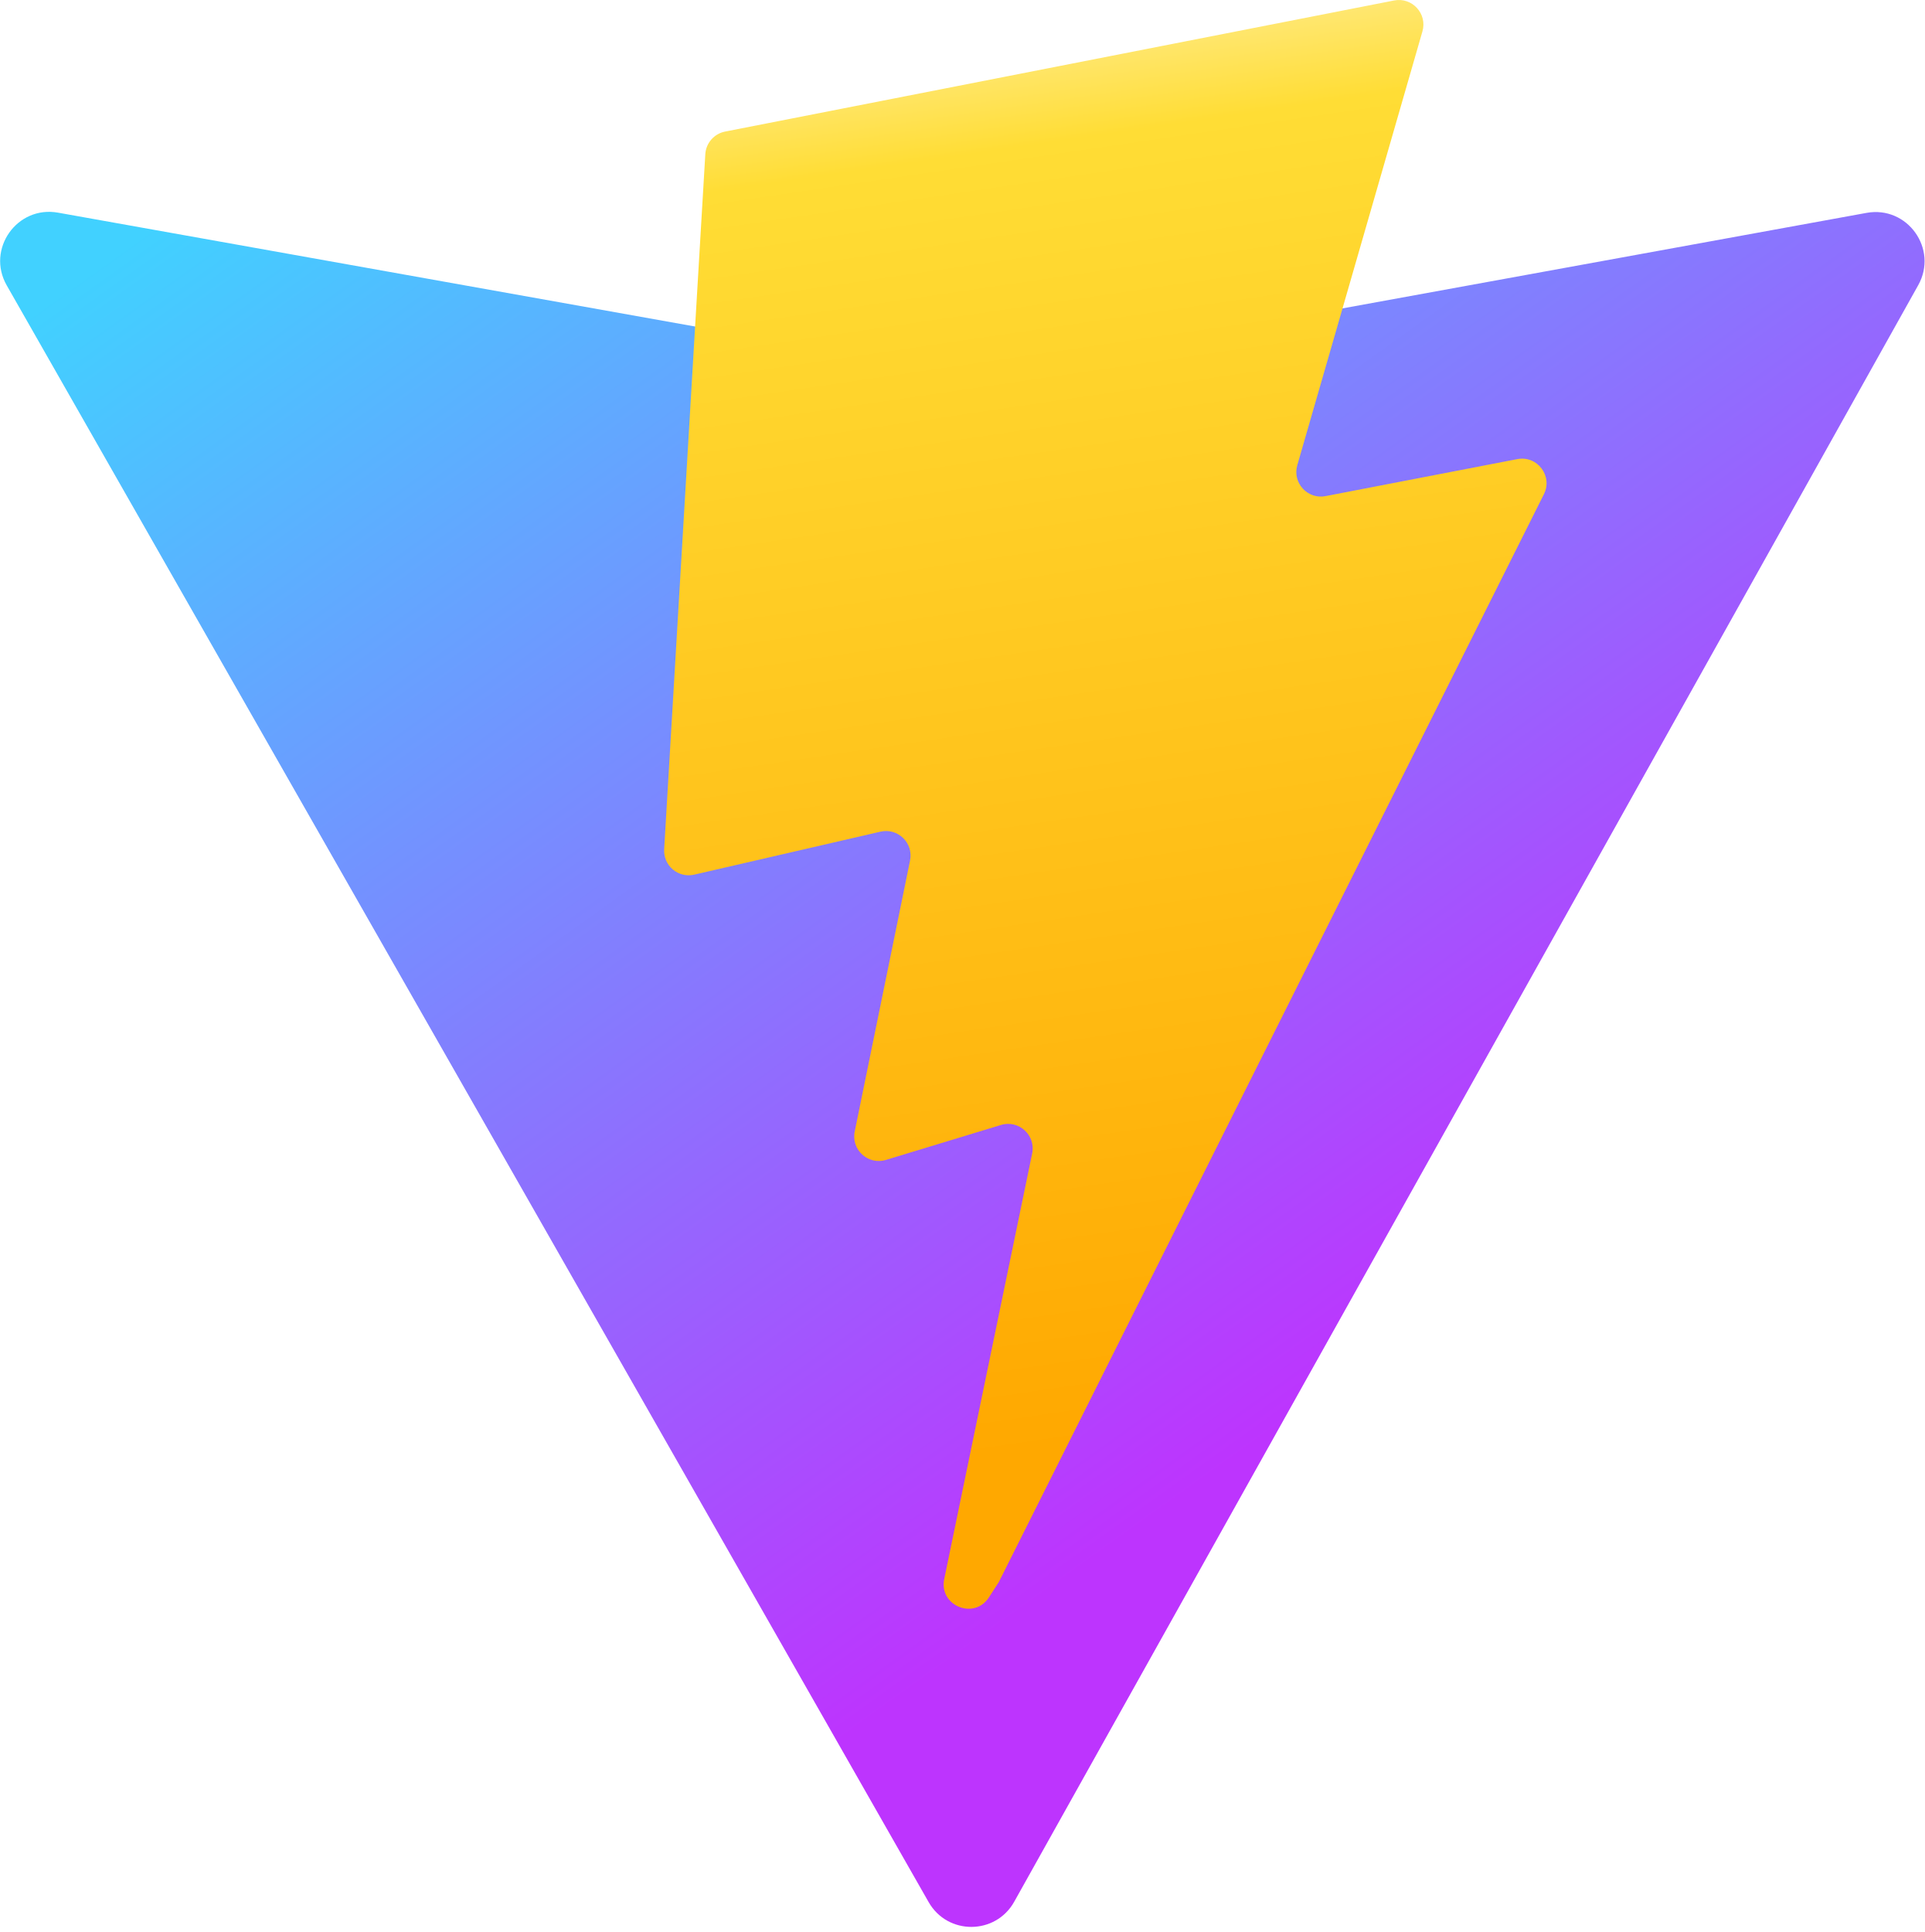
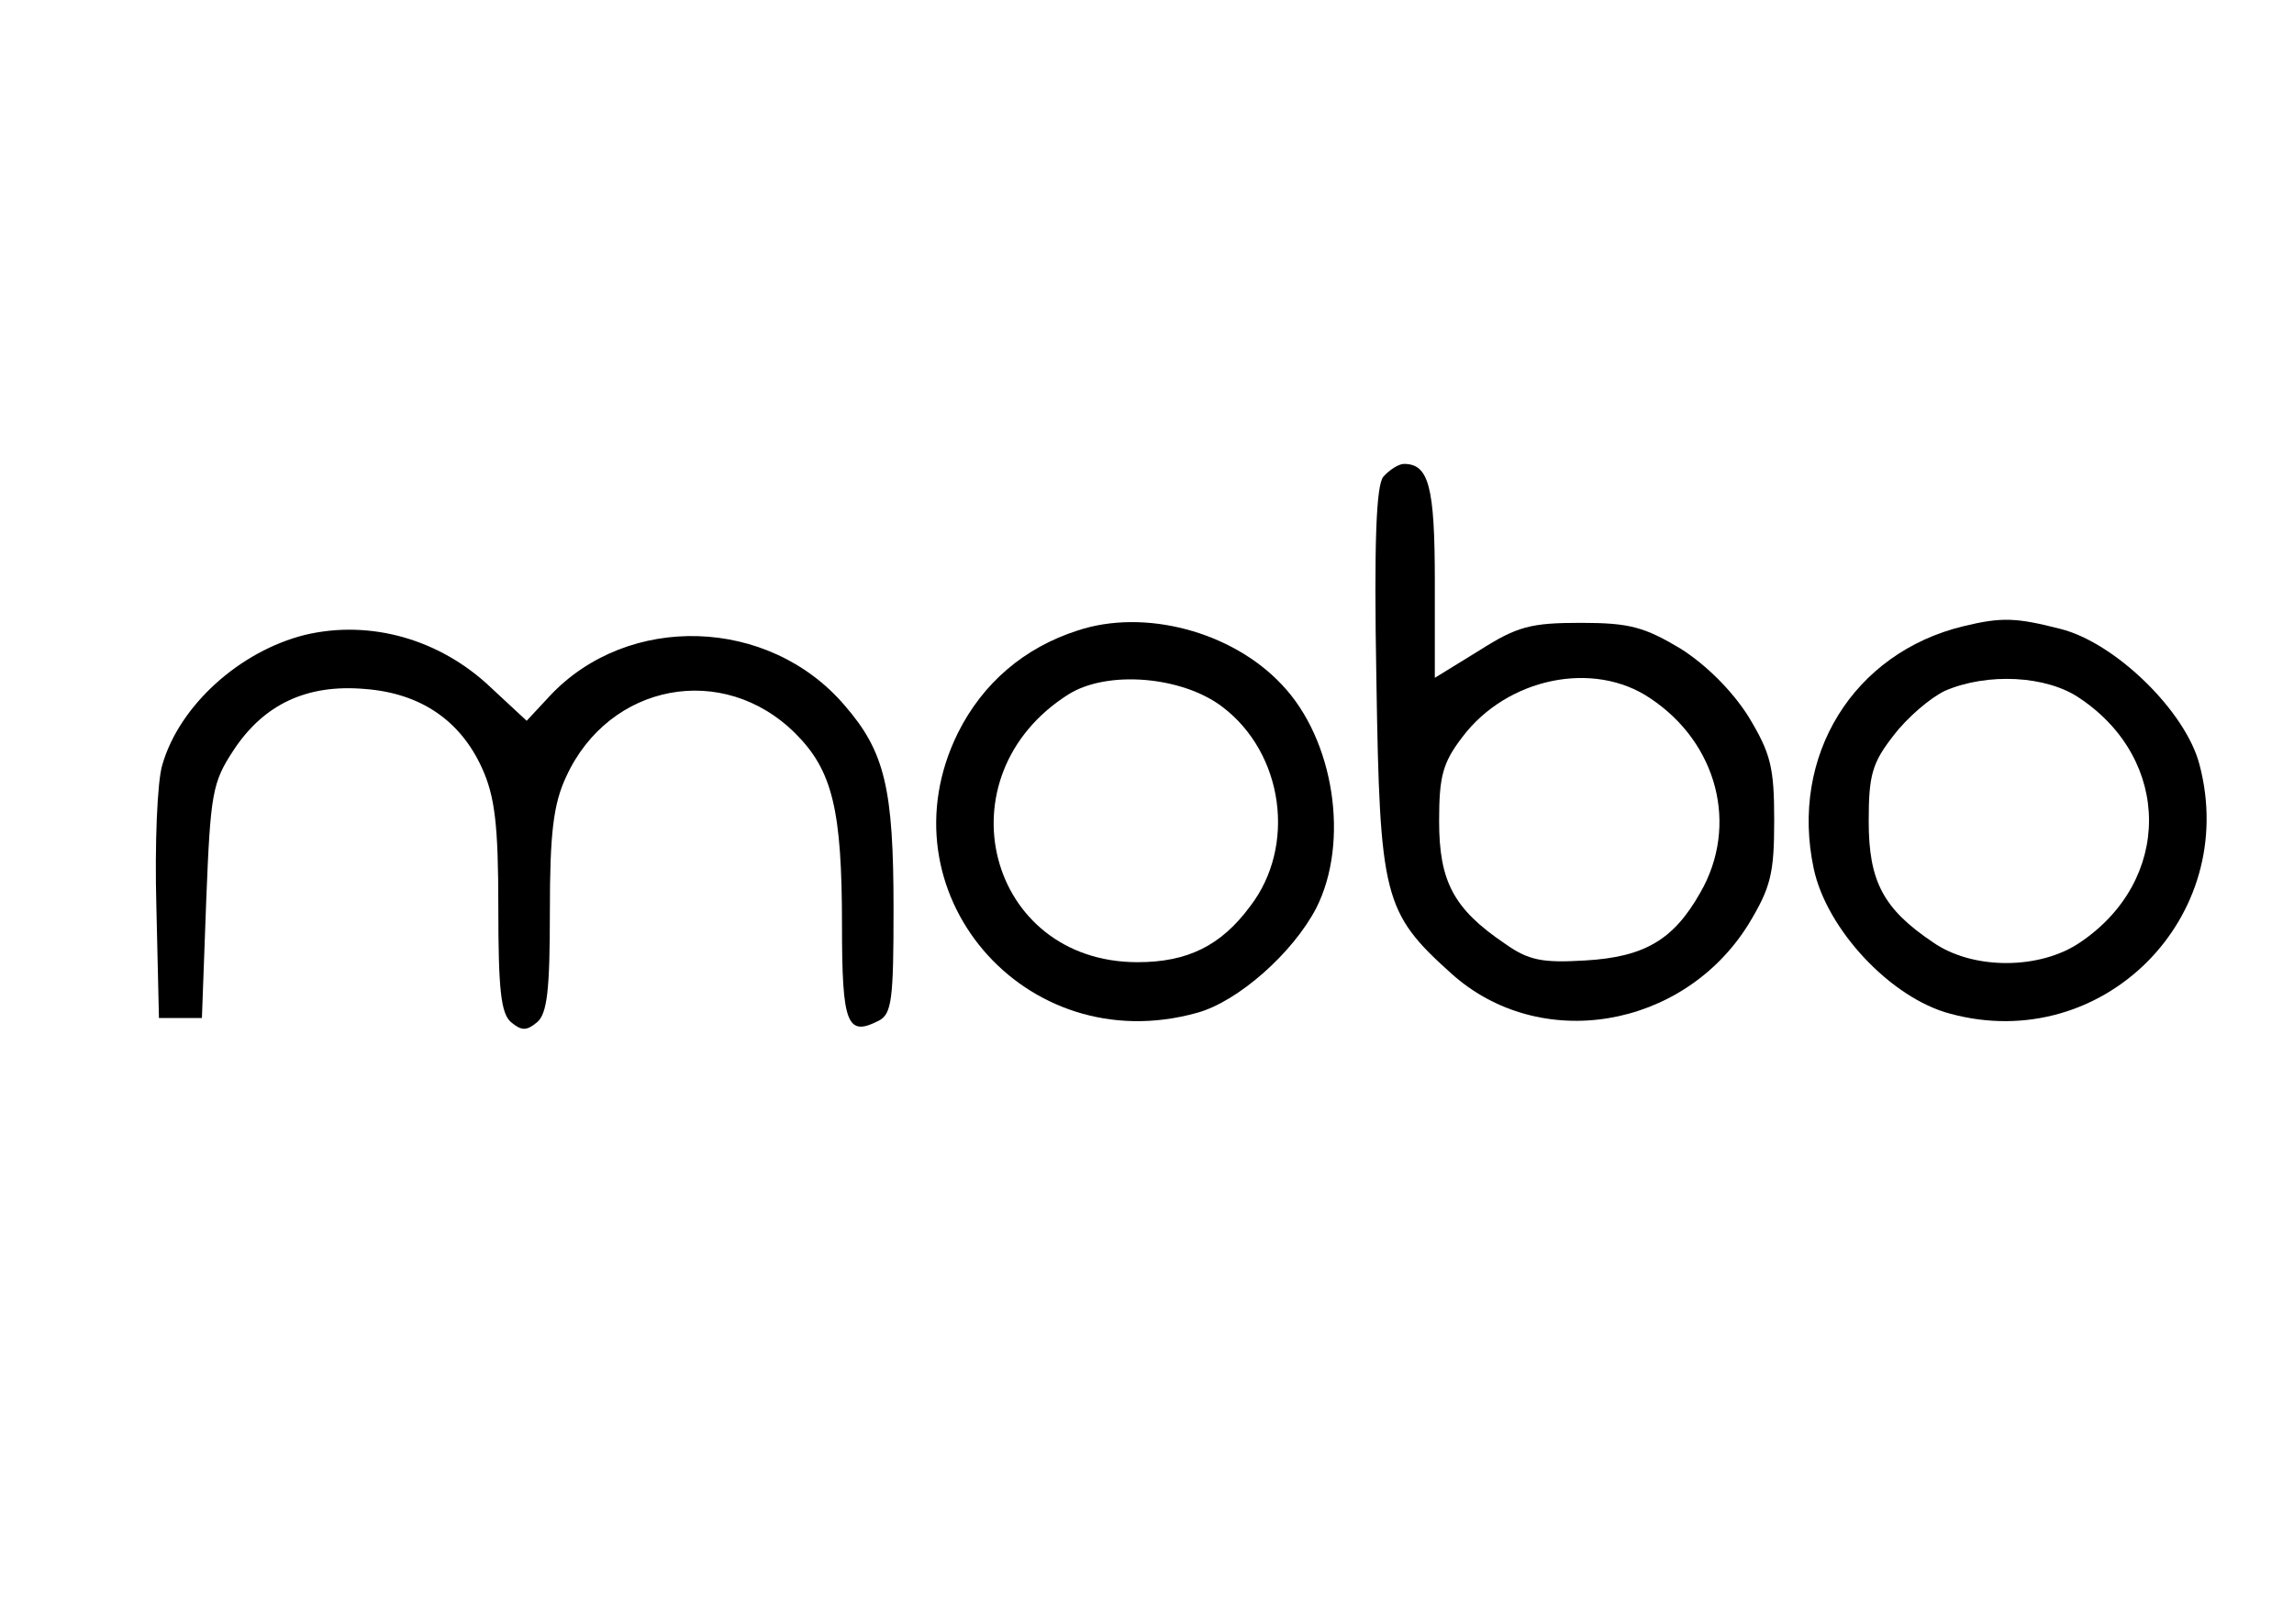
- <svg xmlns="http://www.w3.org/2000/svg" aria-hidden="true" role="img" class="iconify iconify--logos" width="31.88" height="32" preserveAspectRatio="xMidYMid meet" viewBox="0 0 256 257">
-   <defs>
-     <linearGradient id="IconifyId1813088fe1fbc01fb466" x1="-.828%" x2="57.636%" y1="7.652%" y2="78.411%">
-       <stop offset="0%" stop-color="#41D1FF" />
-       <stop offset="100%" stop-color="#BD34FE" />
-     </linearGradient>
-     <linearGradient id="IconifyId1813088fe1fbc01fb467" x1="43.376%" x2="50.316%" y1="2.242%" y2="89.03%">
-       <stop offset="0%" stop-color="#FFEA83" />
-       <stop offset="8.333%" stop-color="#FFDD35" />
-       <stop offset="100%" stop-color="#FFA800" />
-     </linearGradient>
-   </defs>
-   <path fill="url(#IconifyId1813088fe1fbc01fb466)" d="M255.153 37.938L134.897 252.976c-2.483 4.44-8.862 4.466-11.382.048L.875 37.958c-2.746-4.814 1.371-10.646 6.827-9.67l120.385 21.517a6.537 6.537 0 0 0 2.322-.004l117.867-21.483c5.438-.991 9.574 4.796 6.877 9.62Z" />
-   <path fill="url(#IconifyId1813088fe1fbc01fb467)" d="M185.432.063L96.44 17.501a3.268 3.268 0 0 0-2.634 3.014l-5.474 92.456a3.268 3.268 0 0 0 3.997 3.378l24.777-5.718c2.318-.535 4.413 1.507 3.936 3.838l-7.361 36.047c-.495 2.426 1.782 4.5 4.151 3.78l15.304-4.649c2.372-.72 4.652 1.36 4.15 3.788l-11.698 56.621c-.732 3.542 3.979 5.473 5.943 2.437l1.313-2.028l72.516-144.72c1.215-2.423-.88-5.186-3.54-4.672l-25.505 4.922c-2.396.462-4.435-1.77-3.759-4.114l16.646-57.705c.677-2.35-1.37-4.583-3.769-4.113Z" />
+ <svg xmlns="http://www.w3.org/2000/svg" version="1.0" width="267pt" height="189pt" viewBox="0 0 267 189" preserveAspectRatio="xMidYMid meet">
+   <g transform="translate(0,189) scale(0.1,-0.1)" fill="#000000" stroke="none">
+     <path d="M1610 1335 c-8 -10 -11 -73 -8 -237 4 -252 8 -270 87 -341 103 -93 270 -65 346 57 26 43 30 59 30 121 0 62 -4 78 -30 121 -19 30 -49 60 -79 79 -42 25 -59 30 -116 30 -58 0 -74 -4 -118 -32 l-52 -32 0 112 c0 111 -7 137 -36 137 -6 0 -17 -7 -24 -15z m311 -258 c78 -52 103 -148 58 -226 -31 -55 -65 -75 -134 -79 -50 -3 -66 0 -94 20 -59 40 -76 72 -76 142 0 52 4 68 27 98 52 69 153 90 219 45z" />
+     <path d="M1254 1156 c-62 -20 -110 -61 -139 -119 -91 -184 77 -382 278 -326 48 13 112 70 139 122 39 77 21 196 -40 260 -58 62 -160 89 -238 63z m169 -89 c71 -54 86 -162 32 -232 -34 -46 -73 -65 -131 -65 -175 0 -231 217 -80 312 45 28 132 21 179 -15z" />
+     <path d="M2285 1161 c-128 -31 -202 -151 -174 -282 15 -71 90 -151 159 -169 177 -48 337 112 290 290 -16 62 -98 142 -162 158 -51 13 -68 14 -113 3z m136 -84 c107 -72 107 -212 0 -284 -47 -32 -125 -32 -171 0 -58 39 -75 71 -75 141 0 54 4 68 29 100 16 21 43 44 60 52 49 21 118 18 157 -9z" />
+     <path d="M355 1151 c-76 -19 -146 -82 -166 -151 -6 -19 -9 -93 -7 -165 l3 -130 25 0 25 0 5 136 c5 126 7 138 32 176 35 53 85 77 153 71 65 -5 111 -37 136 -92 15 -33 19 -66 19 -162 0 -96 3 -124 15 -134 12 -10 18 -10 30 0 12 10 15 38 15 129 0 91 4 125 19 157 50 109 183 134 267 50 43 -43 54 -89 54 -223 0 -116 6 -130 43 -111 15 8 17 25 17 130 0 140 -10 183 -57 237 -88 103 -252 108 -343 11 l-27 -29 -42 39 c-59 56 -140 79 -216 61z" />
+   </g>
</svg>
